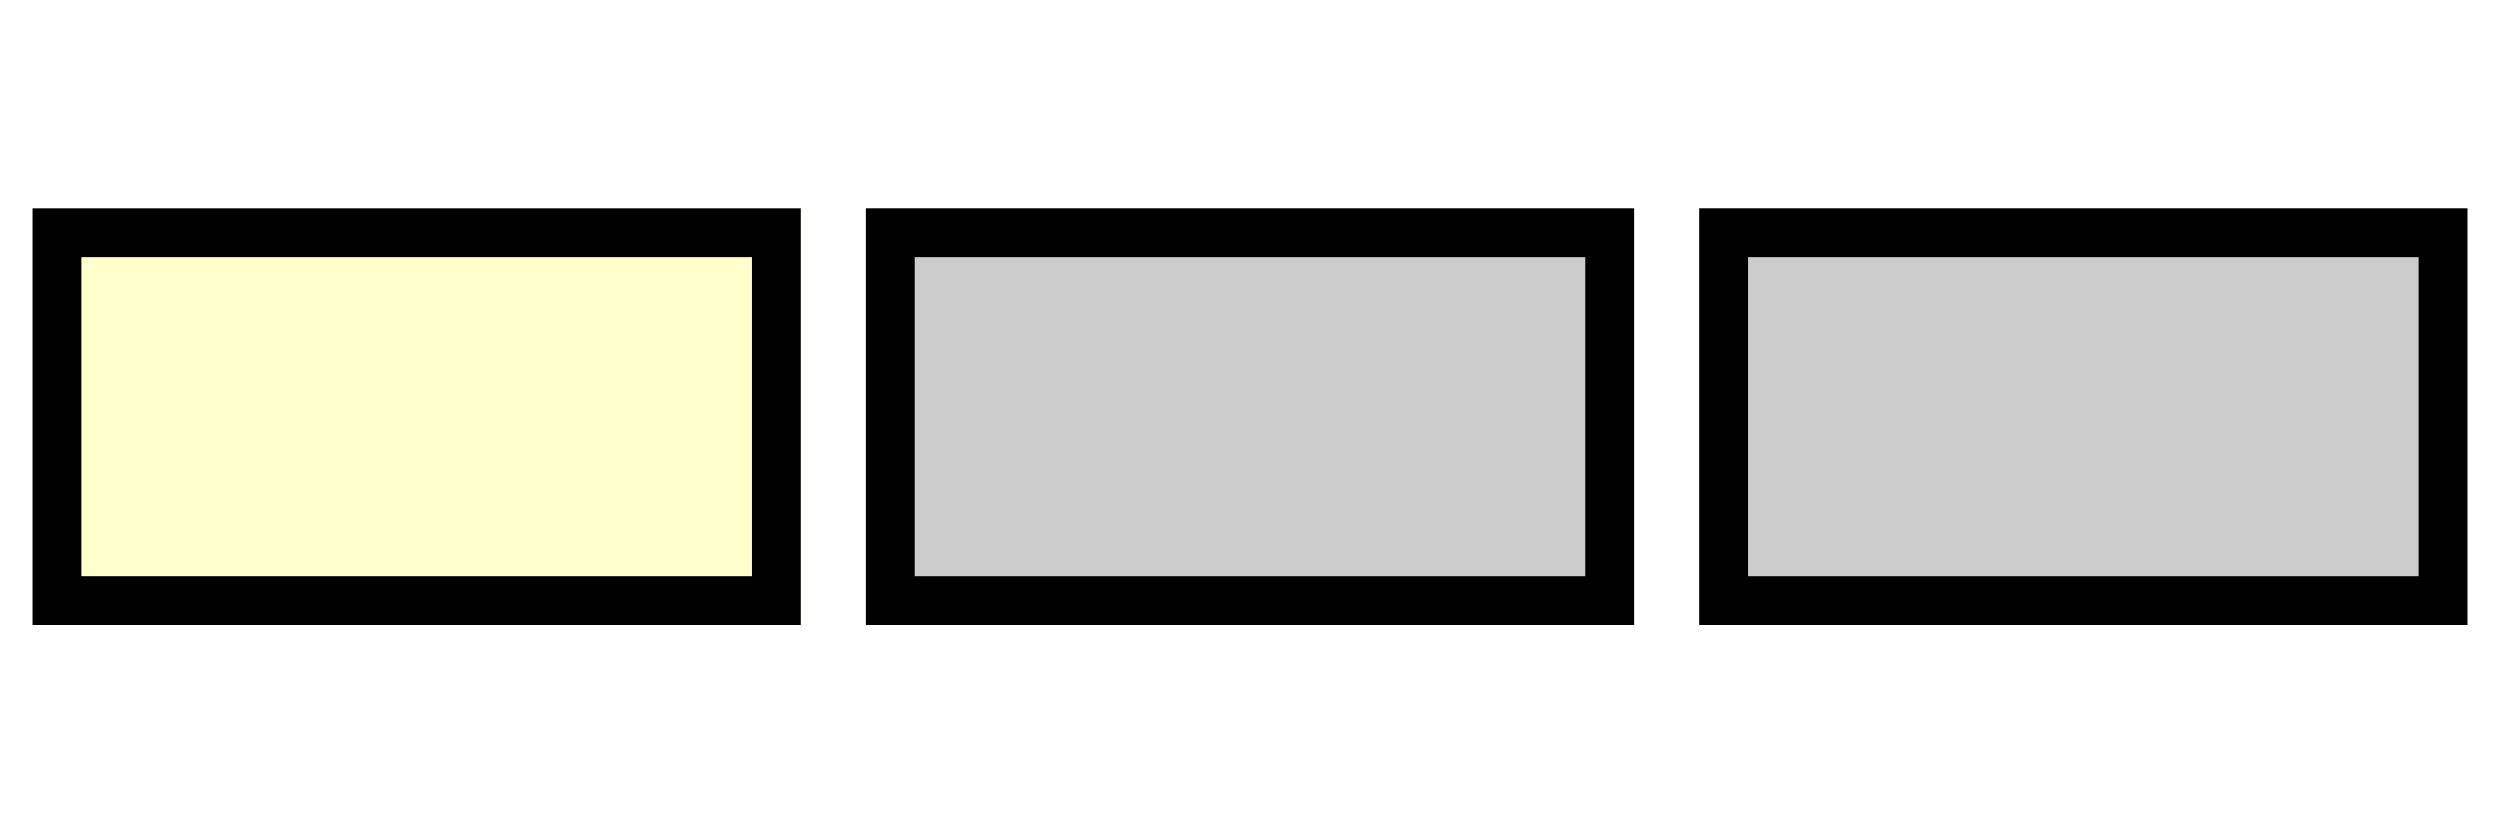
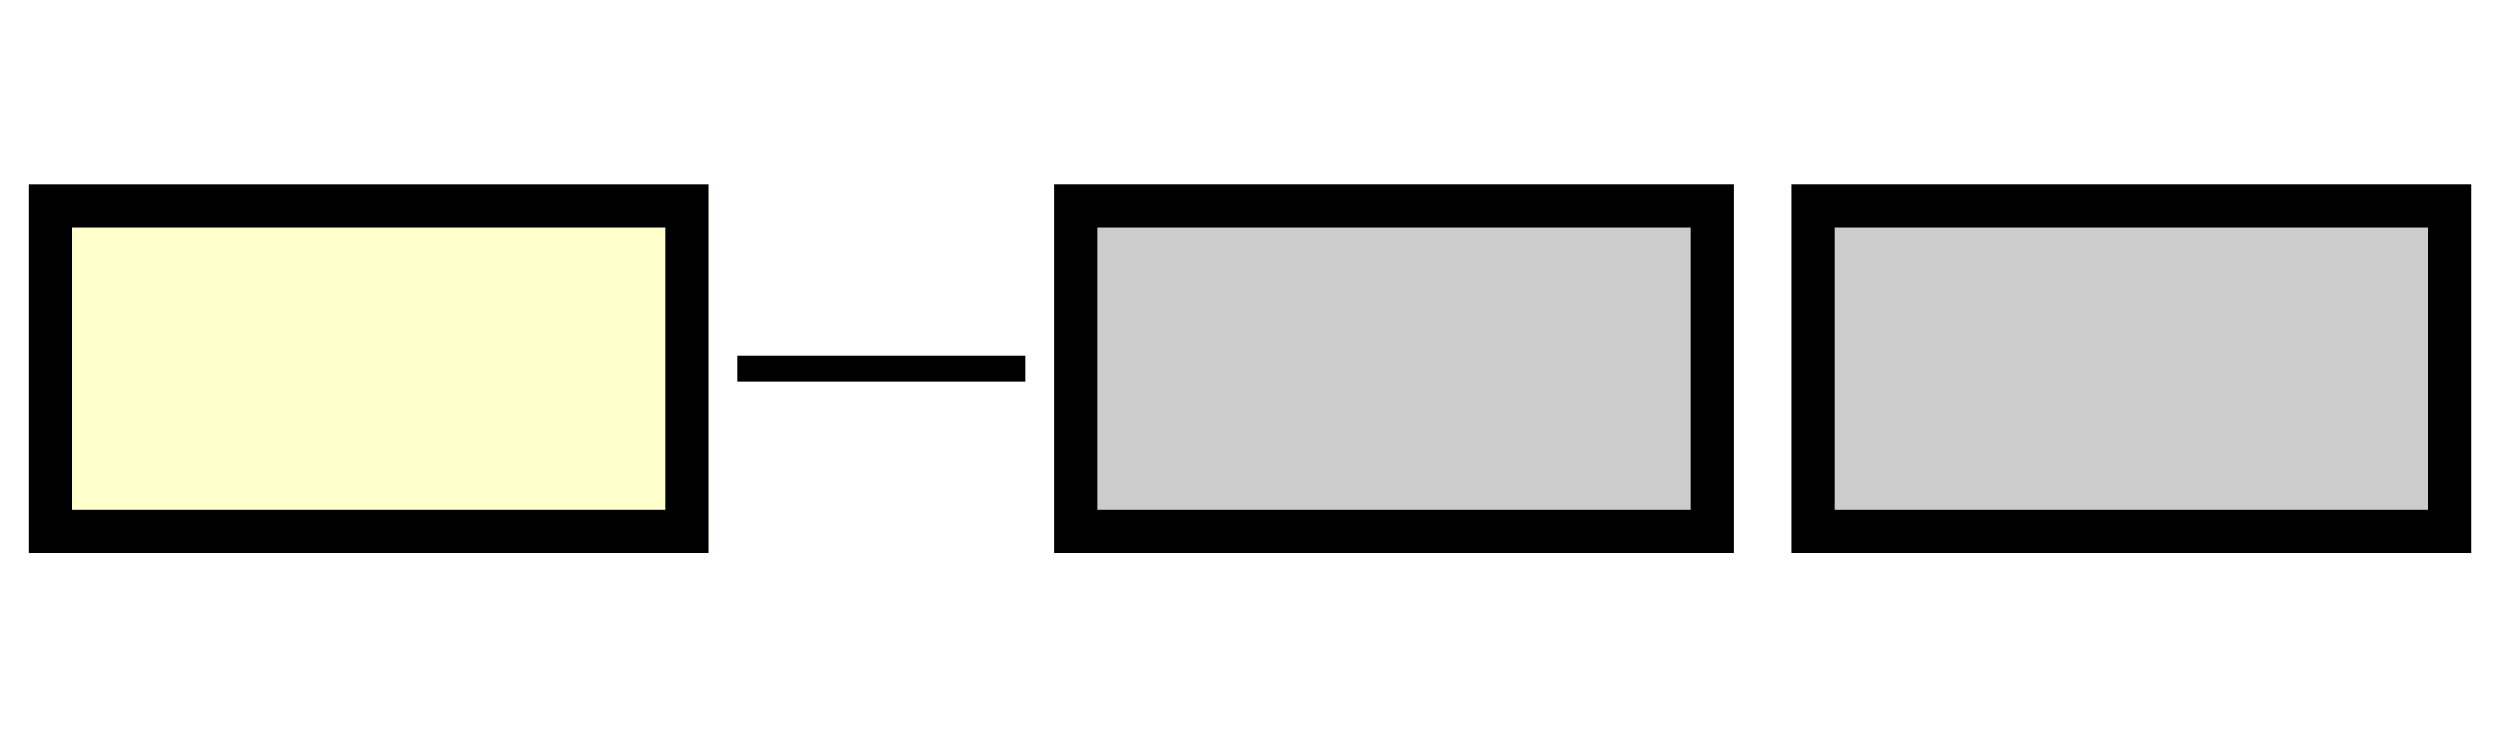
- <svg xmlns="http://www.w3.org/2000/svg" version="1.1" width="768" height="256">
+ <svg xmlns="http://www.w3.org/2000/svg" version="1.1" width="868" height="256">
  <defs>
    <clipPath id="Unit">
      <rect x="10" y="64" width="236" height="128" />
    </clipPath>
  </defs>
  <g transform="translate(0, 0) scale(1 1)">
    <rect x="10" y="64" width="236" height="128" fill="#FFc" stroke="#000" stroke-width="30" clip-path="url(#Unit)" />
  </g>
-   <g transform="translate(256, 0) scale(1 1)">
+   <path stroke-width="9" stroke="black" d="M256 128 L356 128" />
+   <g transform="translate(356, 0) scale(1 1)">
    <rect x="10" y="64" width="236" height="128" fill="#ccc" stroke="#000" stroke-width="30" clip-path="url(#Unit)" />
  </g>
-   <g transform="translate(512, 0) scale(1 1)">
+   <g transform="translate(612, 0) scale(1 1)">
    <rect x="10" y="64" width="236" height="128" fill="#ccc" stroke="#000" stroke-width="30" clip-path="url(#Unit)" />
  </g>
</svg>
